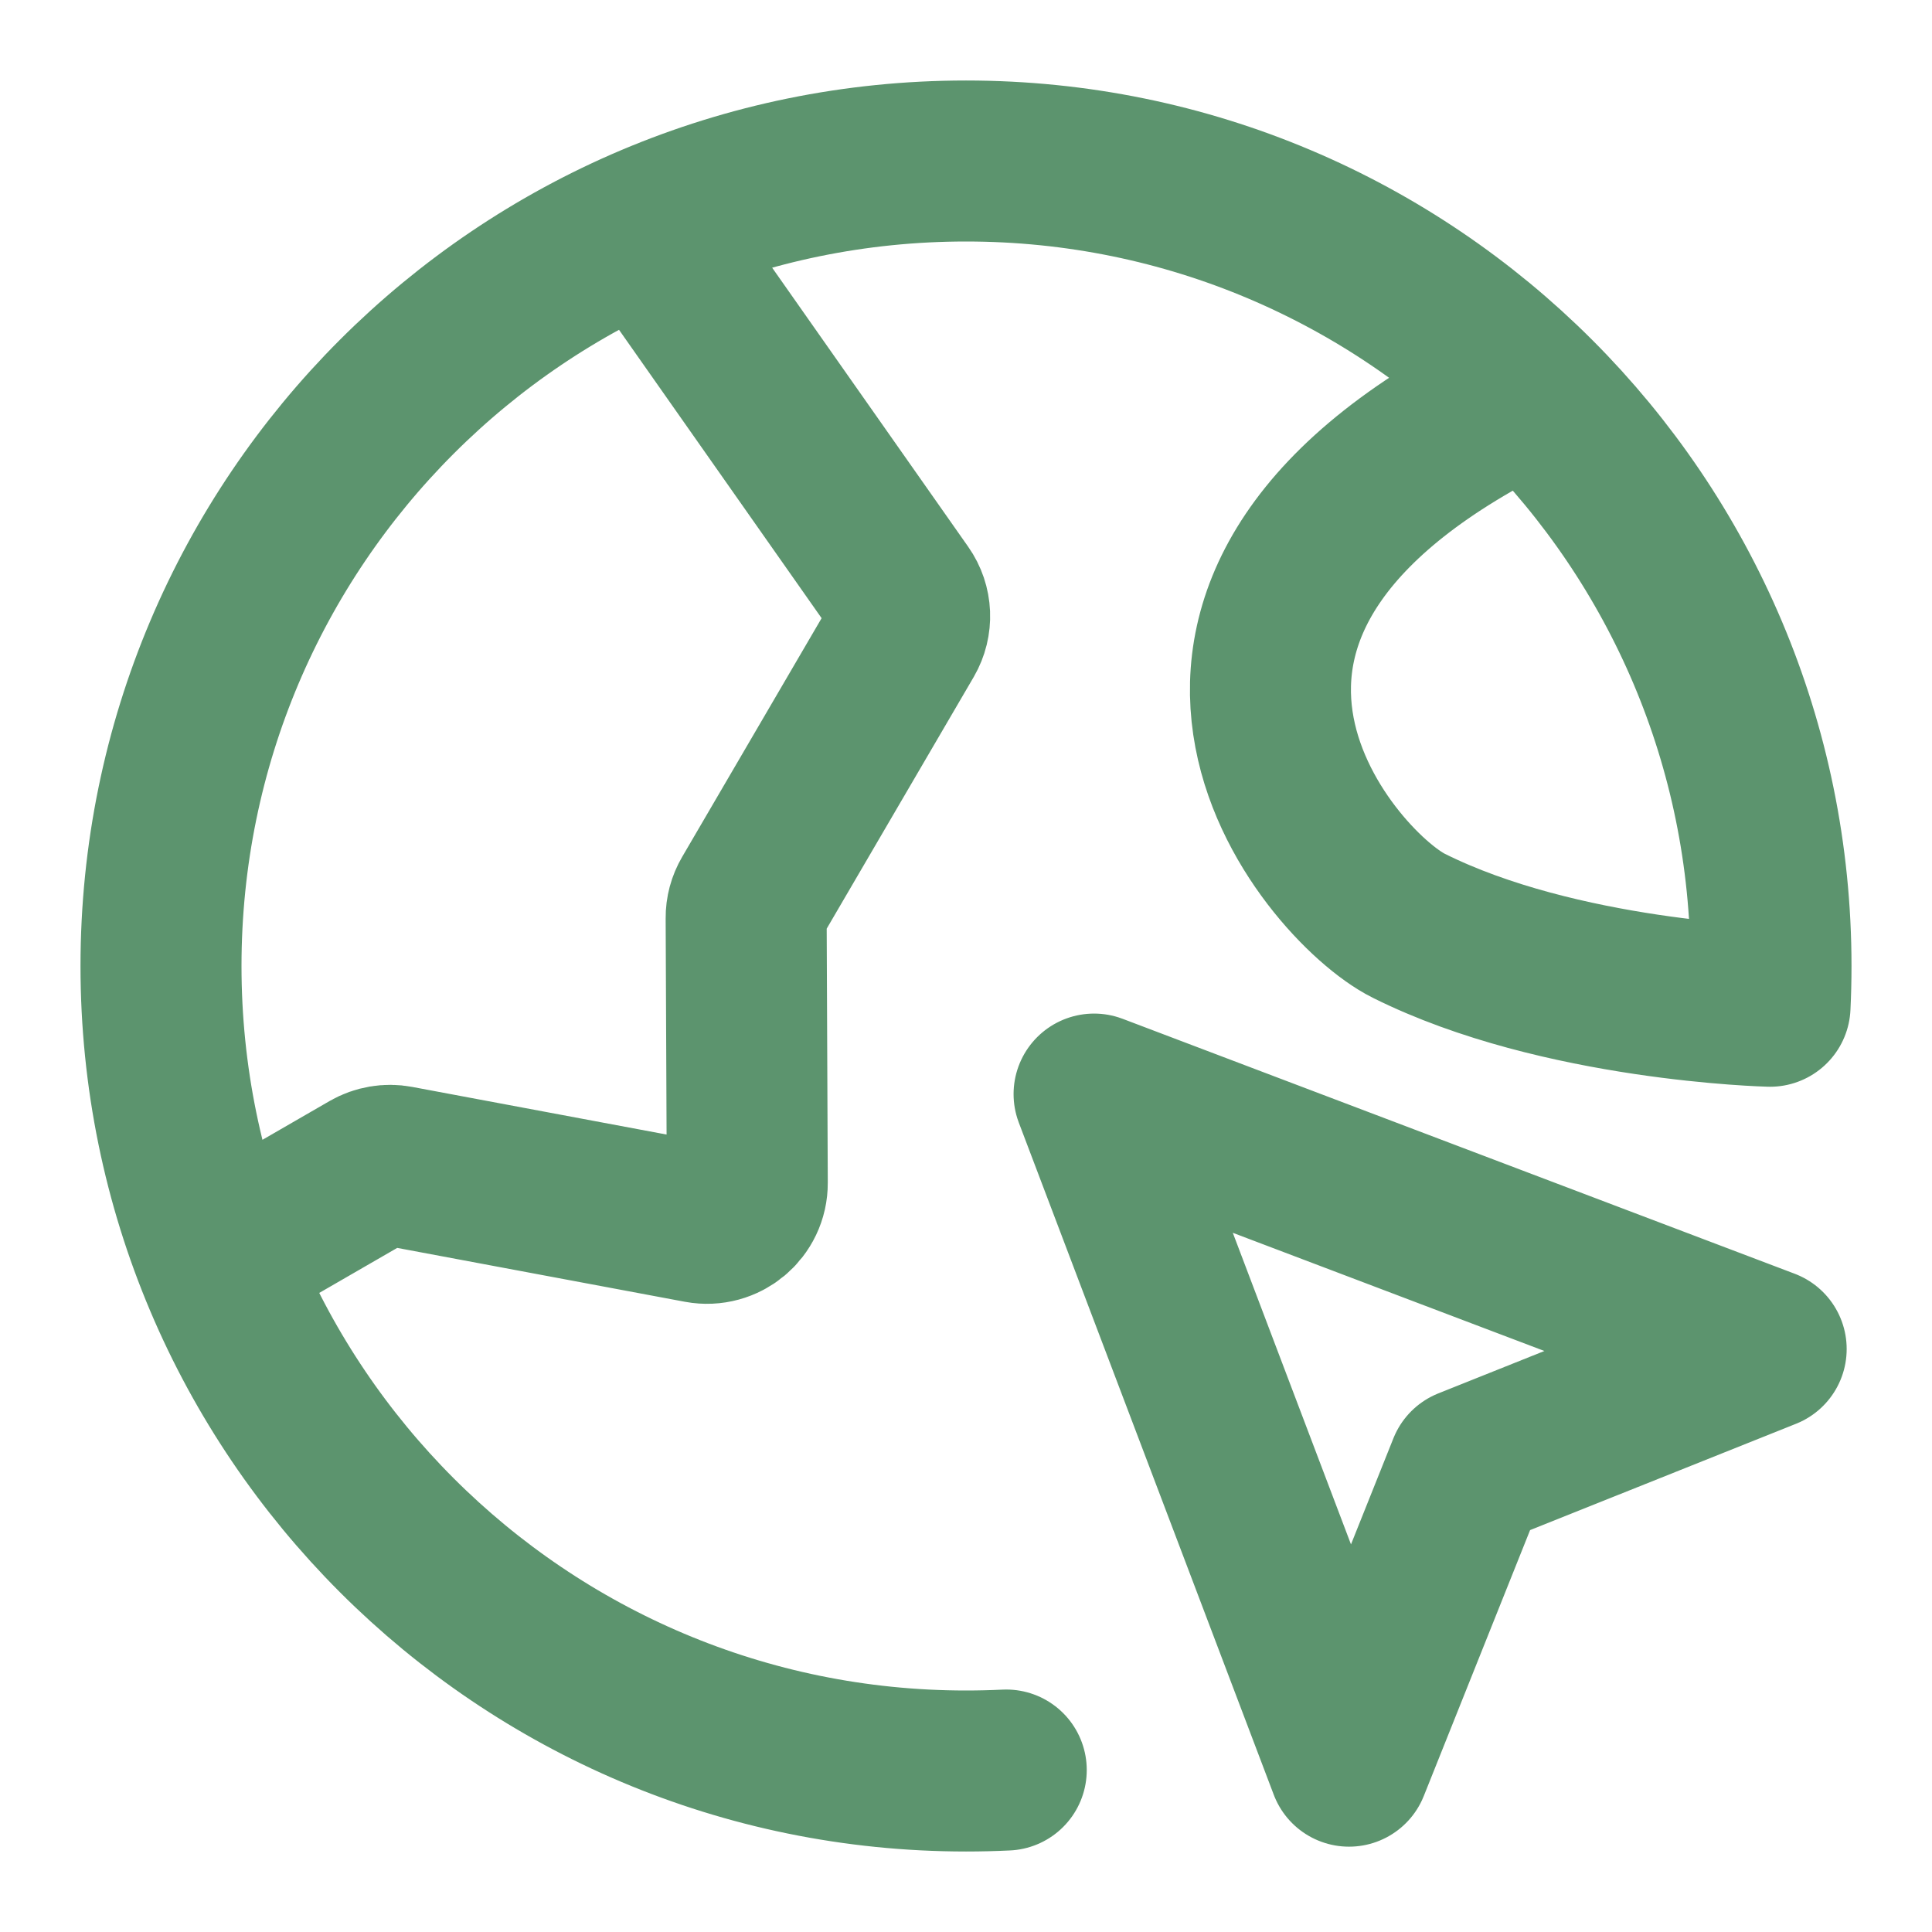
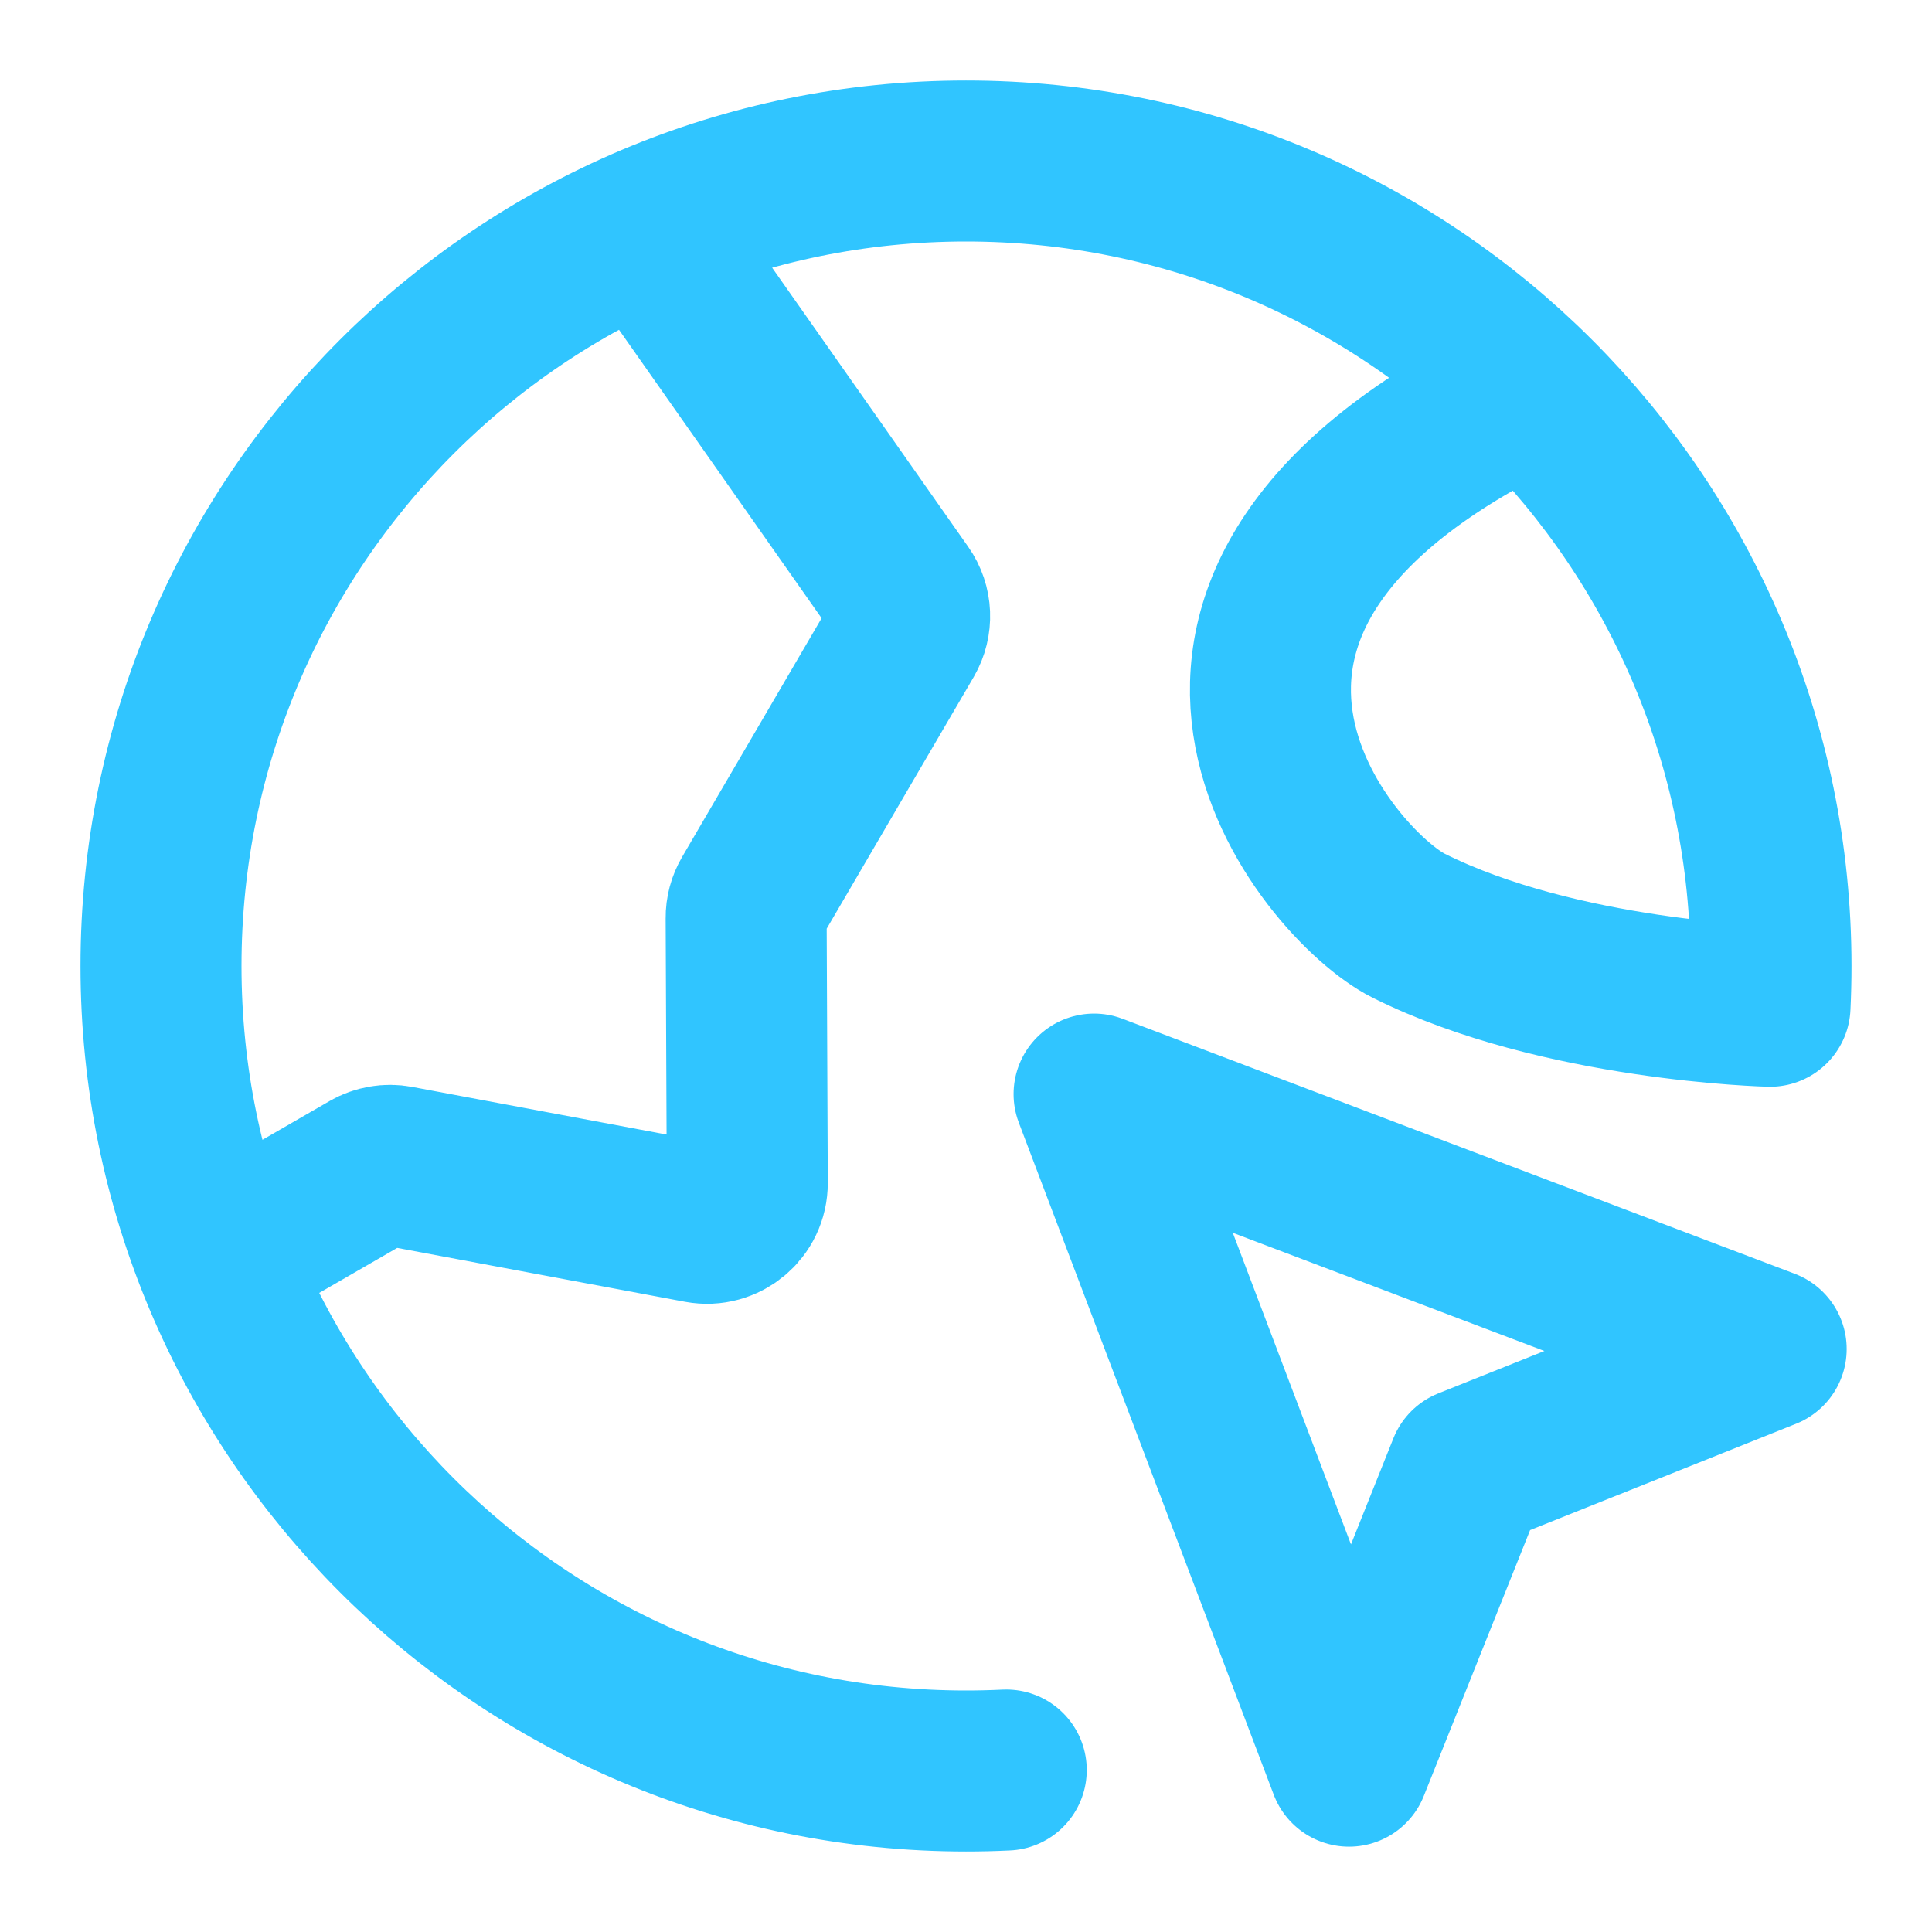
<svg xmlns="http://www.w3.org/2000/svg" width="800px" height="800px" viewBox="0 0 24 24" fill="none">
  <g id="SVGRepo_bgCarrier" stroke-width="0" />
  <g id="SVGRepo_tracerCarrier" stroke-linecap="round" stroke-linejoin="round" />
  <g id="SVGRepo_iconCarrier">
-     <path d="M2.687 15.645L4.595 14.543C4.698 14.484 4.82 14.463 4.937 14.485L8.691 15.188C9 15.245 9.285 15.008 9.283 14.694L9.269 11.405C9.268 11.315 9.292 11.227 9.337 11.15L11.232 7.906C11.33 7.737 11.322 7.527 11.209 7.367L8.019 2.826M19 4.859C13.5 7.5 16.5 11 17.5 11.5C19.377 12.438 21.988 12.5 21.988 12.5C21.996 12.334 22 12.168 22 12C22 6.477 17.523 2 12 2C6.477 2 2 6.477 2 12C2 17.523 6.477 22 12 22C12.168 22 12.334 21.996 12.5 21.988M16.758 21.94L13.591 13.591L21.94 16.758L18.238 18.238L16.758 21.94Z" stroke="#5C946E" stroke-width="2" stroke-linecap="round" stroke-linejoin="round" />
+     <path d="M2.687 15.645L4.595 14.543C4.698 14.484 4.82 14.463 4.937 14.485L8.691 15.188C9 15.245 9.285 15.008 9.283 14.694L9.269 11.405C9.268 11.315 9.292 11.227 9.337 11.15L11.232 7.906C11.33 7.737 11.322 7.527 11.209 7.367L8.019 2.826M19 4.859C13.5 7.5 16.5 11 17.5 11.5C19.377 12.438 21.988 12.5 21.988 12.5C21.996 12.334 22 12.168 22 12C22 6.477 17.523 2 12 2C6.477 2 2 6.477 2 12C2 17.523 6.477 22 12 22C12.168 22 12.334 21.996 12.5 21.988M16.758 21.94L13.591 13.591L21.94 16.758L18.238 18.238L16.758 21.94Z" stroke="#30C5FF" stroke-width="2" stroke-linecap="round" stroke-linejoin="round" />
  </g>
</svg>
